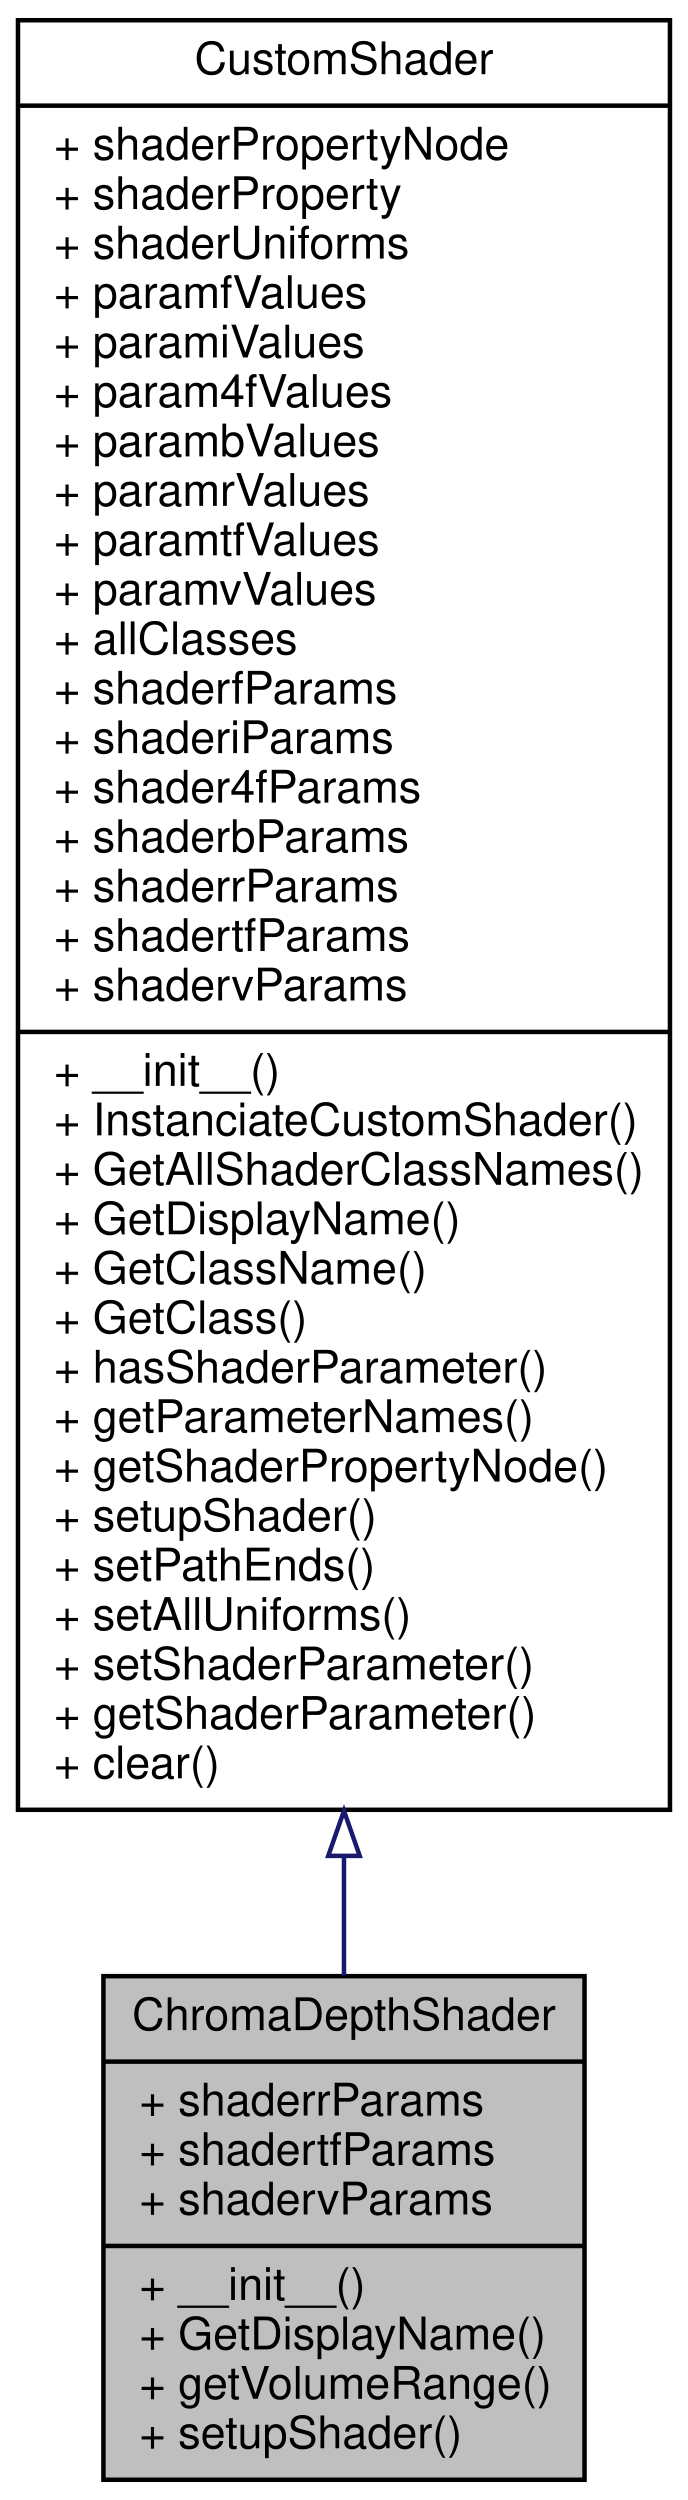
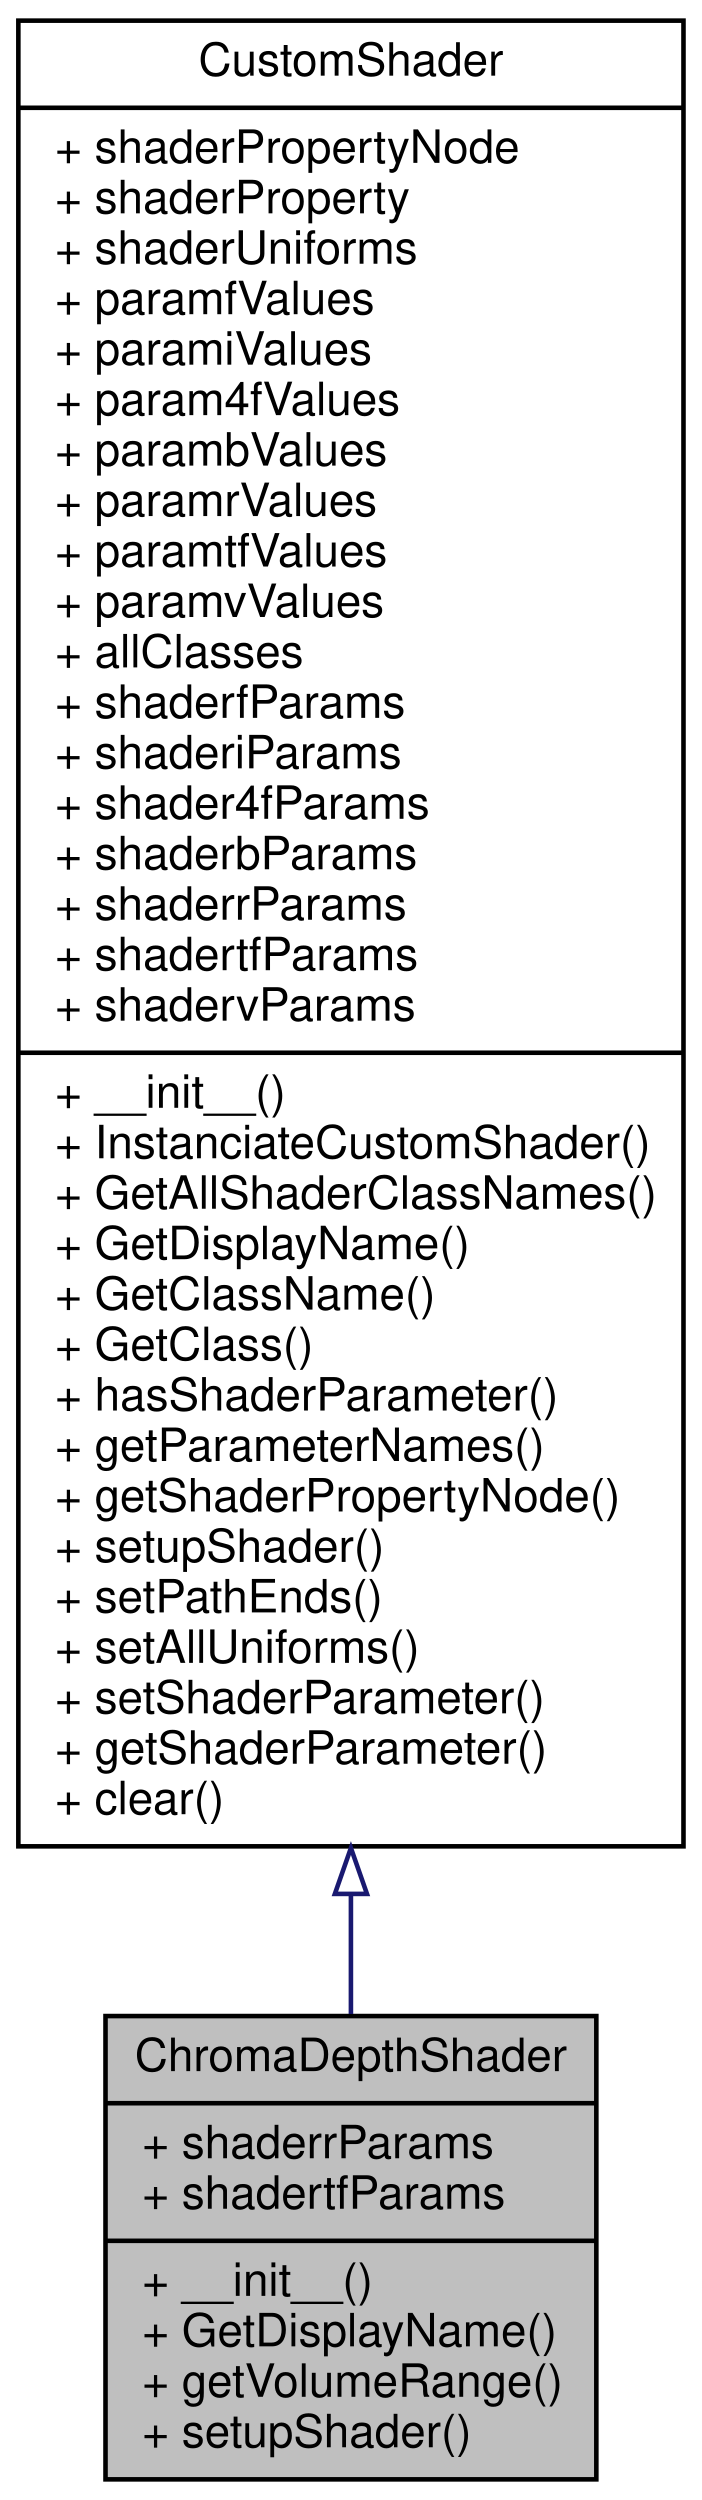
- <svg xmlns="http://www.w3.org/2000/svg" xmlns:xlink="http://www.w3.org/1999/xlink" width="153pt" height="556pt" viewBox="0.00 0.00 153.00 556.00">
-   <g id="graph0" class="graph" transform="scale(1 1) rotate(0) translate(4 552)">
+ <svg xmlns="http://www.w3.org/2000/svg" xmlns:xlink="http://www.w3.org/1999/xlink" width="153pt" height="545pt" viewBox="0.00 0.00 153.00 545.00">
+   <g id="graph0" class="graph" transform="scale(1 1) rotate(0) translate(4 541)">
    <g id="node1" class="node">
      <g id="a_node1">
        <a xlink:title=" ">
-           <polygon fill="#bfbfbf" stroke="black" points="19,-0.5 19,-112.5 126,-112.5 126,-0.5 19,-0.5" />
-           <text text-anchor="middle" x="72.5" y="-100.5" font-family="Helvetica,sans-Serif" font-size="10.00">ChromaDepthShader</text>
-           <polyline fill="none" stroke="black" points="19,-93.5 126,-93.5 " />
-           <text text-anchor="start" x="27" y="-81.5" font-family="Helvetica,sans-Serif" font-size="10.00">+ shaderrParams</text>
-           <text text-anchor="start" x="27" y="-70.5" font-family="Helvetica,sans-Serif" font-size="10.00">+ shadertfParams</text>
-           <text text-anchor="start" x="27" y="-59.5" font-family="Helvetica,sans-Serif" font-size="10.00">+ shadervParams</text>
+           <polygon fill="#bfbfbf" stroke="black" points="19,-0.5 19,-101.5 126,-101.5 126,-0.5 19,-0.5" />
+           <text text-anchor="middle" x="72.5" y="-89.5" font-family="Helvetica,sans-Serif" font-size="10.00">ChromaDepthShader</text>
+           <polyline fill="none" stroke="black" points="19,-82.5 126,-82.5 " />
+           <text text-anchor="start" x="27" y="-70.5" font-family="Helvetica,sans-Serif" font-size="10.00">+ shaderrParams</text>
+           <text text-anchor="start" x="27" y="-59.5" font-family="Helvetica,sans-Serif" font-size="10.00">+ shadertfParams</text>
          <polyline fill="none" stroke="black" points="19,-52.5 126,-52.5 " />
          <text text-anchor="start" x="27" y="-40.5" font-family="Helvetica,sans-Serif" font-size="10.00">+ __init__()</text>
          <text text-anchor="start" x="27" y="-29.5" font-family="Helvetica,sans-Serif" font-size="10.00">+ GetDisplayName()</text>
          <text text-anchor="start" x="27" y="-18.5" font-family="Helvetica,sans-Serif" font-size="10.00">+ getVolumeRange()</text>
          <text text-anchor="start" x="27" y="-7.5" font-family="Helvetica,sans-Serif" font-size="10.00">+ setupShader()</text>
        </a>
      </g>
    </g>
    <g id="node2" class="node">
      <g id="a_node2">
        <a xlink:href="class_slicer_p_r_i_s_m_1_1_resources_1_1_custom_shader_1_1_custom_shader.html" target="_top" xlink:title=" ">
-           <polygon fill="none" stroke="black" points="0,-149.5 0,-547.5 145,-547.5 145,-149.5 0,-149.5" />
-           <text text-anchor="middle" x="72.5" y="-535.5" font-family="Helvetica,sans-Serif" font-size="10.00">CustomShader</text>
-           <polyline fill="none" stroke="black" points="0,-528.5 145,-528.5 " />
-           <text text-anchor="start" x="8" y="-516.5" font-family="Helvetica,sans-Serif" font-size="10.00">+ shaderPropertyNode</text>
-           <text text-anchor="start" x="8" y="-505.5" font-family="Helvetica,sans-Serif" font-size="10.00">+ shaderProperty</text>
-           <text text-anchor="start" x="8" y="-494.5" font-family="Helvetica,sans-Serif" font-size="10.00">+ shaderUniforms</text>
-           <text text-anchor="start" x="8" y="-483.5" font-family="Helvetica,sans-Serif" font-size="10.00">+ paramfValues</text>
-           <text text-anchor="start" x="8" y="-472.5" font-family="Helvetica,sans-Serif" font-size="10.00">+ paramiValues</text>
-           <text text-anchor="start" x="8" y="-461.5" font-family="Helvetica,sans-Serif" font-size="10.00">+ param4fValues</text>
-           <text text-anchor="start" x="8" y="-450.5" font-family="Helvetica,sans-Serif" font-size="10.00">+ parambValues</text>
-           <text text-anchor="start" x="8" y="-439.5" font-family="Helvetica,sans-Serif" font-size="10.00">+ paramrValues</text>
-           <text text-anchor="start" x="8" y="-428.5" font-family="Helvetica,sans-Serif" font-size="10.00">+ paramtfValues</text>
-           <text text-anchor="start" x="8" y="-417.5" font-family="Helvetica,sans-Serif" font-size="10.00">+ paramvValues</text>
-           <text text-anchor="start" x="8" y="-406.5" font-family="Helvetica,sans-Serif" font-size="10.00">+ allClasses</text>
-           <text text-anchor="start" x="8" y="-395.5" font-family="Helvetica,sans-Serif" font-size="10.00">+ shaderfParams</text>
-           <text text-anchor="start" x="8" y="-384.5" font-family="Helvetica,sans-Serif" font-size="10.00">+ shaderiParams</text>
-           <text text-anchor="start" x="8" y="-373.5" font-family="Helvetica,sans-Serif" font-size="10.00">+ shader4fParams</text>
-           <text text-anchor="start" x="8" y="-362.5" font-family="Helvetica,sans-Serif" font-size="10.00">+ shaderbParams</text>
-           <text text-anchor="start" x="8" y="-351.5" font-family="Helvetica,sans-Serif" font-size="10.00">+ shaderrParams</text>
-           <text text-anchor="start" x="8" y="-340.5" font-family="Helvetica,sans-Serif" font-size="10.00">+ shadertfParams</text>
-           <text text-anchor="start" x="8" y="-329.5" font-family="Helvetica,sans-Serif" font-size="10.00">+ shadervParams</text>
-           <polyline fill="none" stroke="black" points="0,-322.5 145,-322.5 " />
-           <text text-anchor="start" x="8" y="-310.5" font-family="Helvetica,sans-Serif" font-size="10.00">+ __init__()</text>
-           <text text-anchor="start" x="8" y="-299.5" font-family="Helvetica,sans-Serif" font-size="10.00">+ InstanciateCustomShader()</text>
-           <text text-anchor="start" x="8" y="-288.5" font-family="Helvetica,sans-Serif" font-size="10.00">+ GetAllShaderClassNames()</text>
-           <text text-anchor="start" x="8" y="-277.5" font-family="Helvetica,sans-Serif" font-size="10.00">+ GetDisplayName()</text>
-           <text text-anchor="start" x="8" y="-266.5" font-family="Helvetica,sans-Serif" font-size="10.00">+ GetClassName()</text>
-           <text text-anchor="start" x="8" y="-255.5" font-family="Helvetica,sans-Serif" font-size="10.00">+ GetClass()</text>
-           <text text-anchor="start" x="8" y="-244.5" font-family="Helvetica,sans-Serif" font-size="10.00">+ hasShaderParameter()</text>
-           <text text-anchor="start" x="8" y="-233.5" font-family="Helvetica,sans-Serif" font-size="10.00">+ getParameterNames()</text>
-           <text text-anchor="start" x="8" y="-222.5" font-family="Helvetica,sans-Serif" font-size="10.00">+ getShaderPropertyNode()</text>
-           <text text-anchor="start" x="8" y="-211.5" font-family="Helvetica,sans-Serif" font-size="10.00">+ setupShader()</text>
-           <text text-anchor="start" x="8" y="-200.5" font-family="Helvetica,sans-Serif" font-size="10.00">+ setPathEnds()</text>
-           <text text-anchor="start" x="8" y="-189.5" font-family="Helvetica,sans-Serif" font-size="10.00">+ setAllUniforms()</text>
-           <text text-anchor="start" x="8" y="-178.5" font-family="Helvetica,sans-Serif" font-size="10.00">+ setShaderParameter()</text>
-           <text text-anchor="start" x="8" y="-167.5" font-family="Helvetica,sans-Serif" font-size="10.00">+ getShaderParameter()</text>
-           <text text-anchor="start" x="8" y="-156.5" font-family="Helvetica,sans-Serif" font-size="10.00">+ clear()</text>
+           <polygon fill="none" stroke="black" points="0,-138.5 0,-536.5 145,-536.5 145,-138.5 0,-138.5" />
+           <text text-anchor="middle" x="72.5" y="-524.5" font-family="Helvetica,sans-Serif" font-size="10.00">CustomShader</text>
+           <polyline fill="none" stroke="black" points="0,-517.5 145,-517.5 " />
+           <text text-anchor="start" x="8" y="-505.5" font-family="Helvetica,sans-Serif" font-size="10.00">+ shaderPropertyNode</text>
+           <text text-anchor="start" x="8" y="-494.5" font-family="Helvetica,sans-Serif" font-size="10.00">+ shaderProperty</text>
+           <text text-anchor="start" x="8" y="-483.5" font-family="Helvetica,sans-Serif" font-size="10.00">+ shaderUniforms</text>
+           <text text-anchor="start" x="8" y="-472.5" font-family="Helvetica,sans-Serif" font-size="10.00">+ paramfValues</text>
+           <text text-anchor="start" x="8" y="-461.5" font-family="Helvetica,sans-Serif" font-size="10.00">+ paramiValues</text>
+           <text text-anchor="start" x="8" y="-450.5" font-family="Helvetica,sans-Serif" font-size="10.00">+ param4fValues</text>
+           <text text-anchor="start" x="8" y="-439.5" font-family="Helvetica,sans-Serif" font-size="10.00">+ parambValues</text>
+           <text text-anchor="start" x="8" y="-428.5" font-family="Helvetica,sans-Serif" font-size="10.00">+ paramrValues</text>
+           <text text-anchor="start" x="8" y="-417.5" font-family="Helvetica,sans-Serif" font-size="10.00">+ paramtfValues</text>
+           <text text-anchor="start" x="8" y="-406.5" font-family="Helvetica,sans-Serif" font-size="10.00">+ paramvValues</text>
+           <text text-anchor="start" x="8" y="-395.5" font-family="Helvetica,sans-Serif" font-size="10.00">+ allClasses</text>
+           <text text-anchor="start" x="8" y="-384.5" font-family="Helvetica,sans-Serif" font-size="10.00">+ shaderfParams</text>
+           <text text-anchor="start" x="8" y="-373.5" font-family="Helvetica,sans-Serif" font-size="10.00">+ shaderiParams</text>
+           <text text-anchor="start" x="8" y="-362.5" font-family="Helvetica,sans-Serif" font-size="10.00">+ shader4fParams</text>
+           <text text-anchor="start" x="8" y="-351.5" font-family="Helvetica,sans-Serif" font-size="10.00">+ shaderbParams</text>
+           <text text-anchor="start" x="8" y="-340.5" font-family="Helvetica,sans-Serif" font-size="10.00">+ shaderrParams</text>
+           <text text-anchor="start" x="8" y="-329.5" font-family="Helvetica,sans-Serif" font-size="10.00">+ shadertfParams</text>
+           <text text-anchor="start" x="8" y="-318.5" font-family="Helvetica,sans-Serif" font-size="10.00">+ shadervParams</text>
+           <polyline fill="none" stroke="black" points="0,-311.5 145,-311.5 " />
+           <text text-anchor="start" x="8" y="-299.5" font-family="Helvetica,sans-Serif" font-size="10.00">+ __init__()</text>
+           <text text-anchor="start" x="8" y="-288.5" font-family="Helvetica,sans-Serif" font-size="10.00">+ InstanciateCustomShader()</text>
+           <text text-anchor="start" x="8" y="-277.5" font-family="Helvetica,sans-Serif" font-size="10.00">+ GetAllShaderClassNames()</text>
+           <text text-anchor="start" x="8" y="-266.5" font-family="Helvetica,sans-Serif" font-size="10.00">+ GetDisplayName()</text>
+           <text text-anchor="start" x="8" y="-255.5" font-family="Helvetica,sans-Serif" font-size="10.00">+ GetClassName()</text>
+           <text text-anchor="start" x="8" y="-244.5" font-family="Helvetica,sans-Serif" font-size="10.00">+ GetClass()</text>
+           <text text-anchor="start" x="8" y="-233.5" font-family="Helvetica,sans-Serif" font-size="10.00">+ hasShaderParameter()</text>
+           <text text-anchor="start" x="8" y="-222.5" font-family="Helvetica,sans-Serif" font-size="10.00">+ getParameterNames()</text>
+           <text text-anchor="start" x="8" y="-211.5" font-family="Helvetica,sans-Serif" font-size="10.00">+ getShaderPropertyNode()</text>
+           <text text-anchor="start" x="8" y="-200.5" font-family="Helvetica,sans-Serif" font-size="10.00">+ setupShader()</text>
+           <text text-anchor="start" x="8" y="-189.5" font-family="Helvetica,sans-Serif" font-size="10.00">+ setPathEnds()</text>
+           <text text-anchor="start" x="8" y="-178.5" font-family="Helvetica,sans-Serif" font-size="10.00">+ setAllUniforms()</text>
+           <text text-anchor="start" x="8" y="-167.5" font-family="Helvetica,sans-Serif" font-size="10.00">+ setShaderParameter()</text>
+           <text text-anchor="start" x="8" y="-156.5" font-family="Helvetica,sans-Serif" font-size="10.00">+ getShaderParameter()</text>
+           <text text-anchor="start" x="8" y="-145.5" font-family="Helvetica,sans-Serif" font-size="10.00">+ clear()</text>
        </a>
      </g>
    </g>
    <g id="edge1" class="edge">
-       <path fill="none" stroke="midnightblue" d="M72.5,-139.015C72.5,-129.724 72.5,-120.866 72.5,-112.644" />
-       <polygon fill="none" stroke="midnightblue" points="69,-139.258 72.5,-149.258 76,-139.258 69,-139.258" />
+       <path fill="none" stroke="midnightblue" d="M72.5,-127.951C72.5,-118.732 72.5,-109.992 72.5,-101.945" />
+       <polygon fill="none" stroke="midnightblue" points="69,-128.131 72.5,-138.131 76,-128.131 69,-128.131" />
    </g>
  </g>
</svg>
